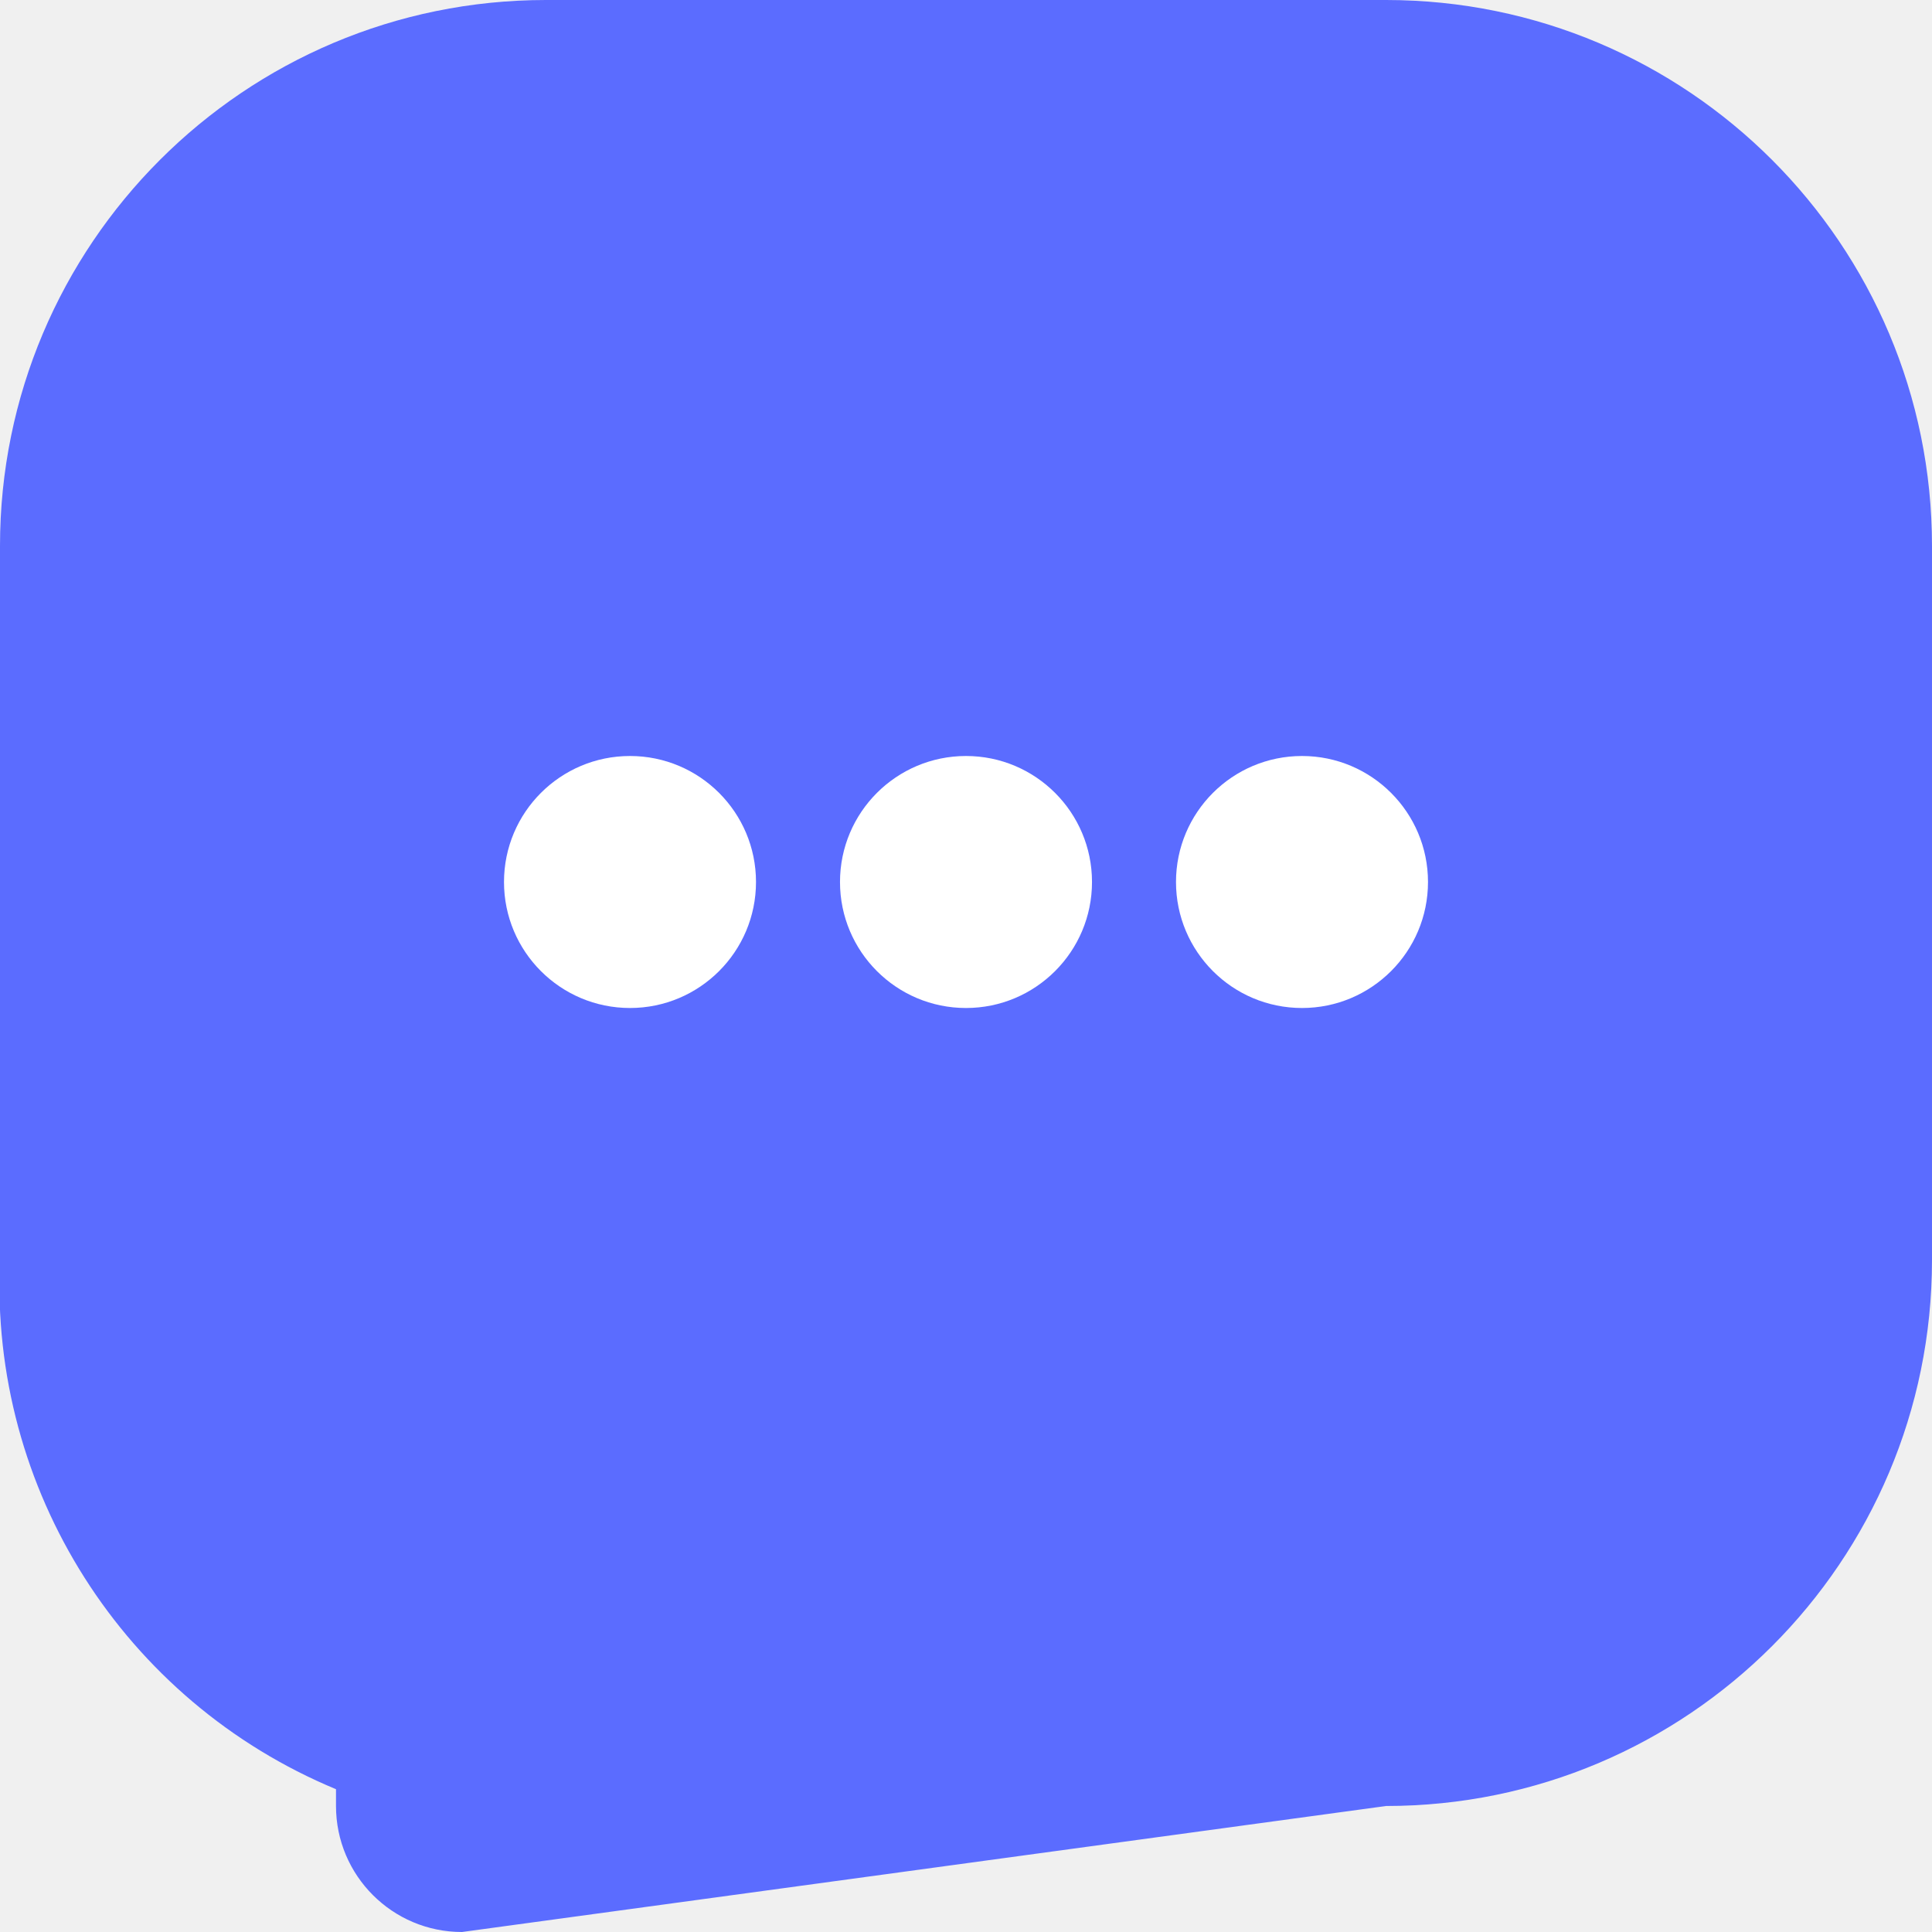
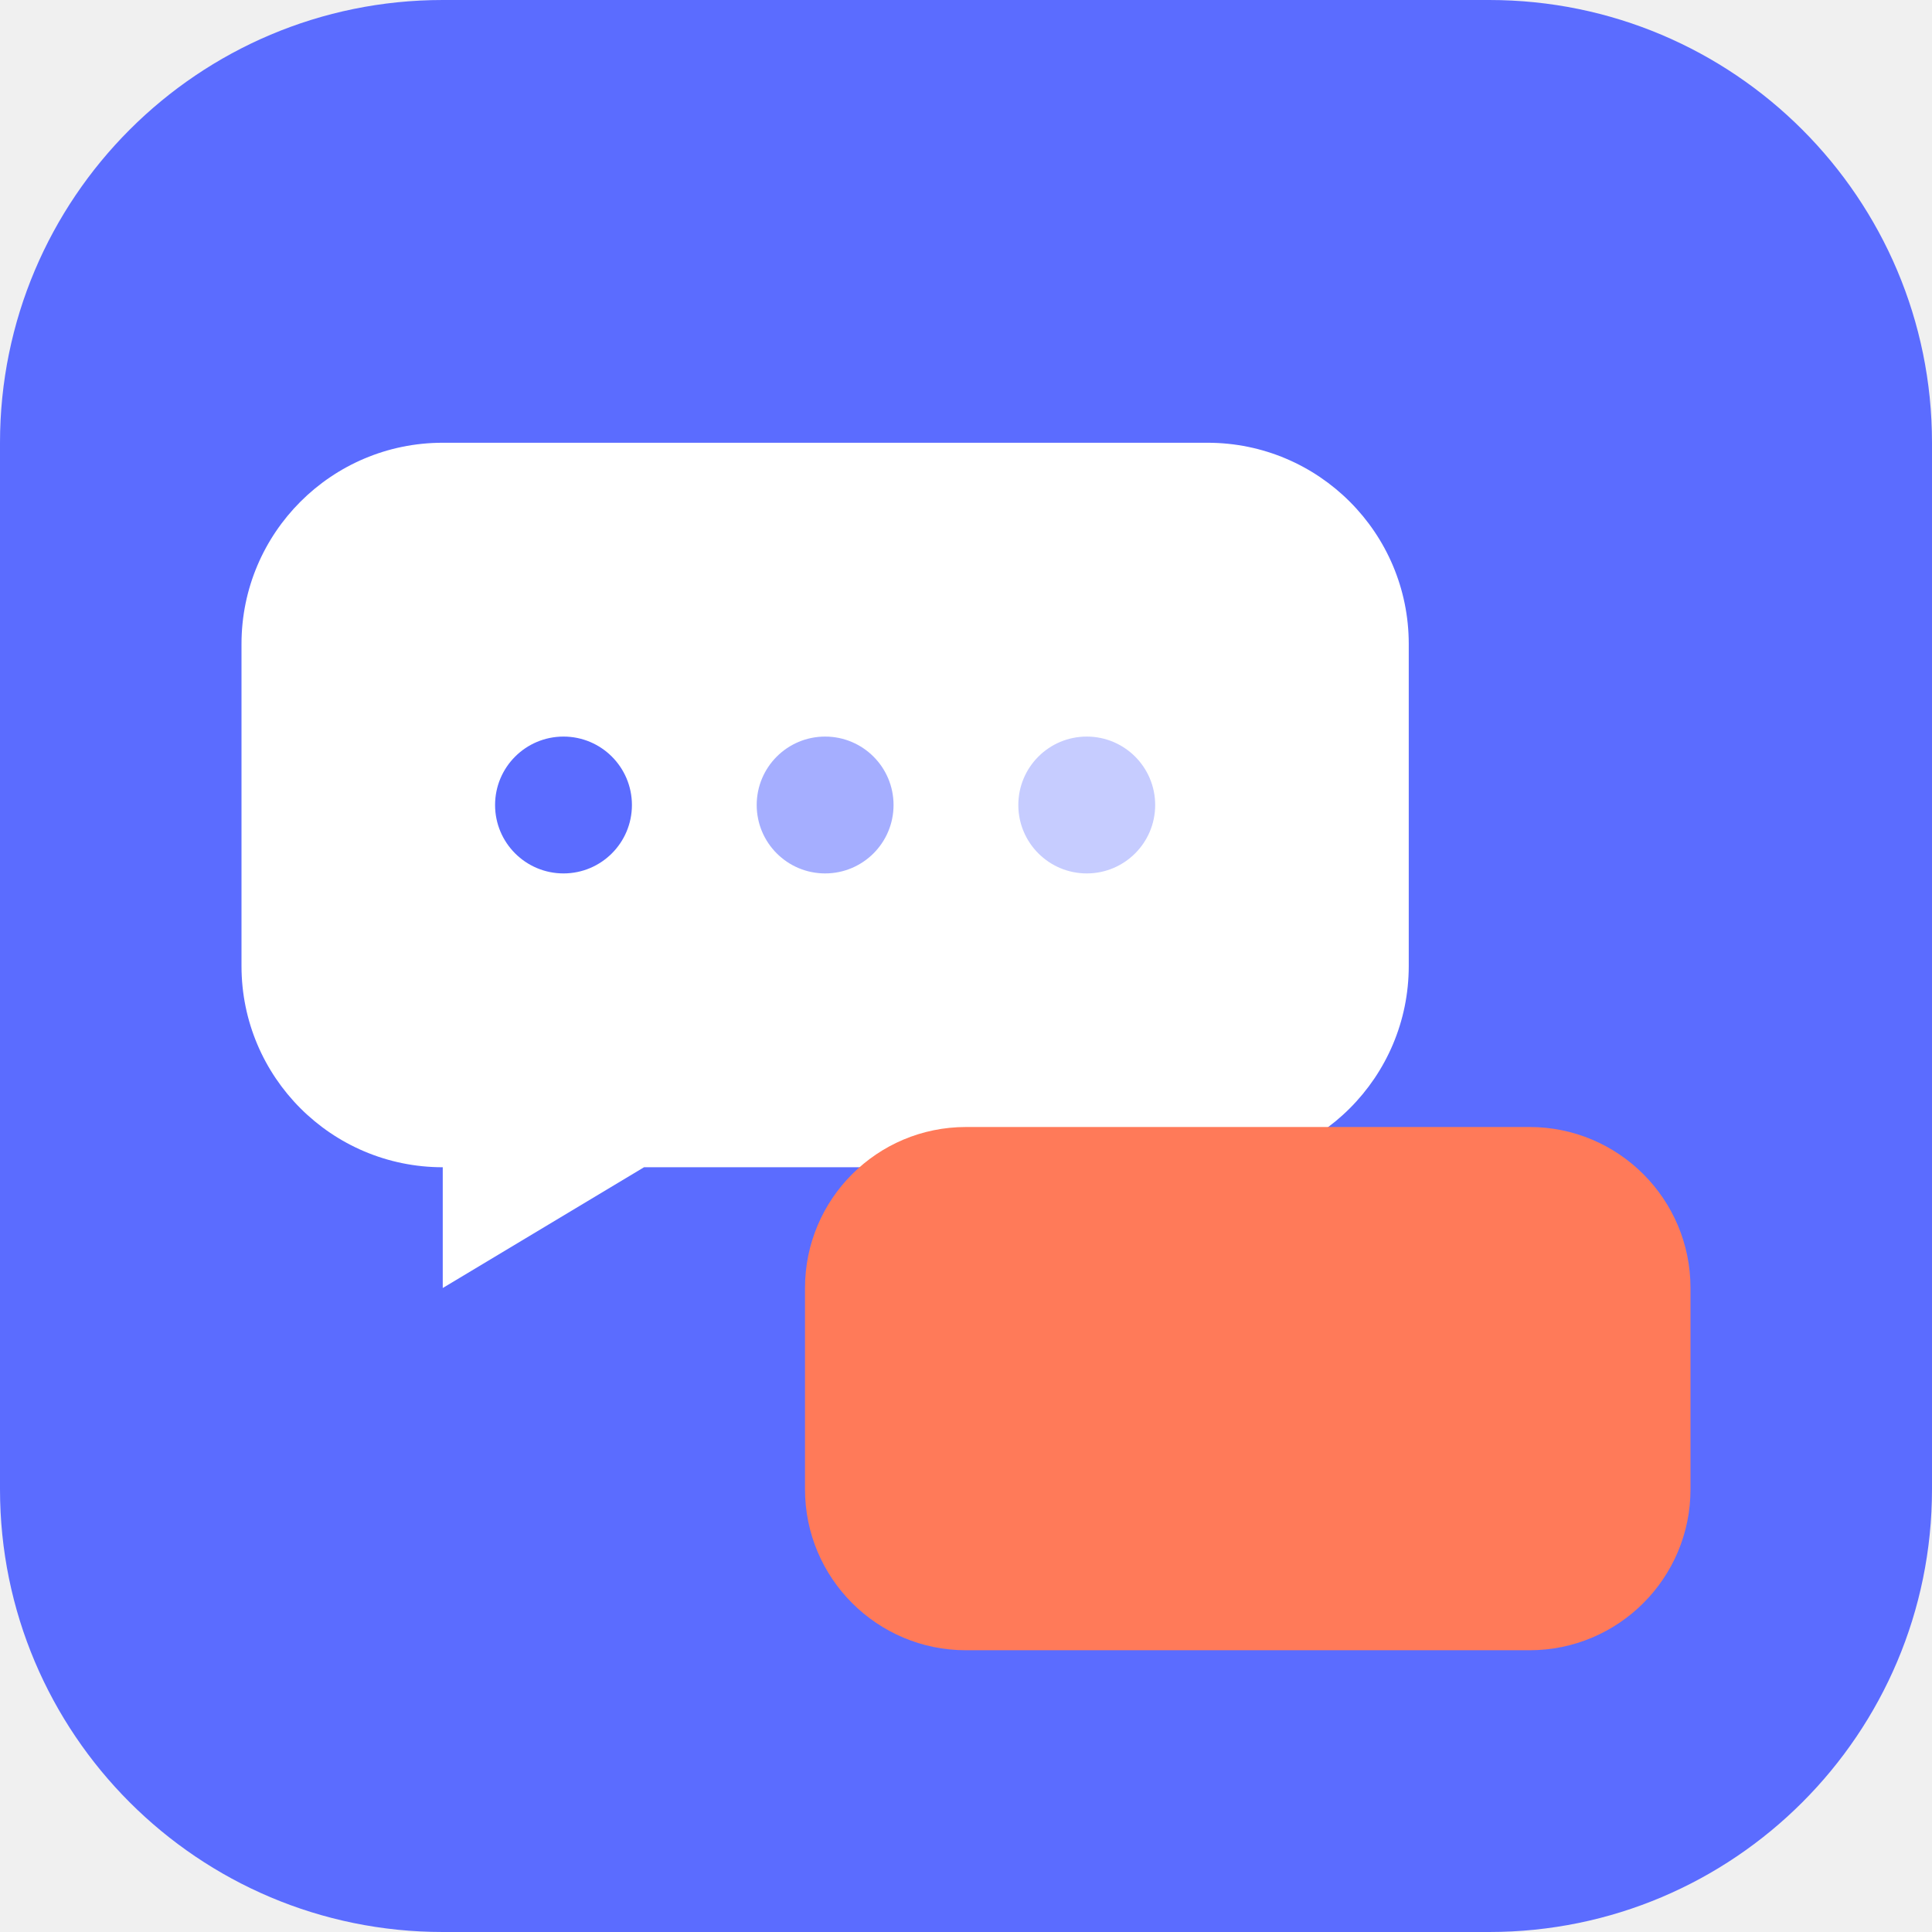
- <svg xmlns="http://www.w3.org/2000/svg" viewBox="0 0 46 46" width="46" height="46">
-   <path d="M13,0 H33 A13,13 0 0 1 46,13 V30 A13,13 0 0 1 33,43 L11,46 A3,3 0 0 1 8,43 L8,42.6 A13,13 0 0 1 0,30 V13 A13,13 0 0 1 13,0 Z" fill="#5B6CFF" />
-   <circle cx="15" cy="21" r="3" fill="#ffffff" />
-   <circle cx="23" cy="21" r="3" fill="#ffffff" />
-   <circle cx="31" cy="21" r="3" fill="#ffffff" />
+ <svg xmlns="http://www.w3.org/2000/svg" viewBox="0 0 48 48" width="48" height="48">
+   <rect width="48" height="48" rx="11" fill="#5B6CFF" />
+   <path d="M11,11 H30 A5,5 0 0 1 35,16 V24 A5,5 0 0 1 30,29 H16 L11,32 V29 A5,5 0 0 1 6,24 V16 A5,5 0 0 1 11,11 Z" fill="#ffffff" />
+   <circle cx="14" cy="20" r="1.7" fill="#5B6CFF" />
+   <circle cx="20.5" cy="20" r="1.7" fill="#5B6CFF" opacity="0.55" />
+   <circle cx="27" cy="20" r="1.7" fill="#5B6CFF" opacity="0.35" />
+   <path d="M24,28 H38 A4,4 0 0 1 42,32 V37 A4,4 0 0 1 38,41 H24 A4,4 0 0 1 20,37 V32 A4,4 0 0 1 24,28 Z" fill="#FF7A59" />
</svg>
